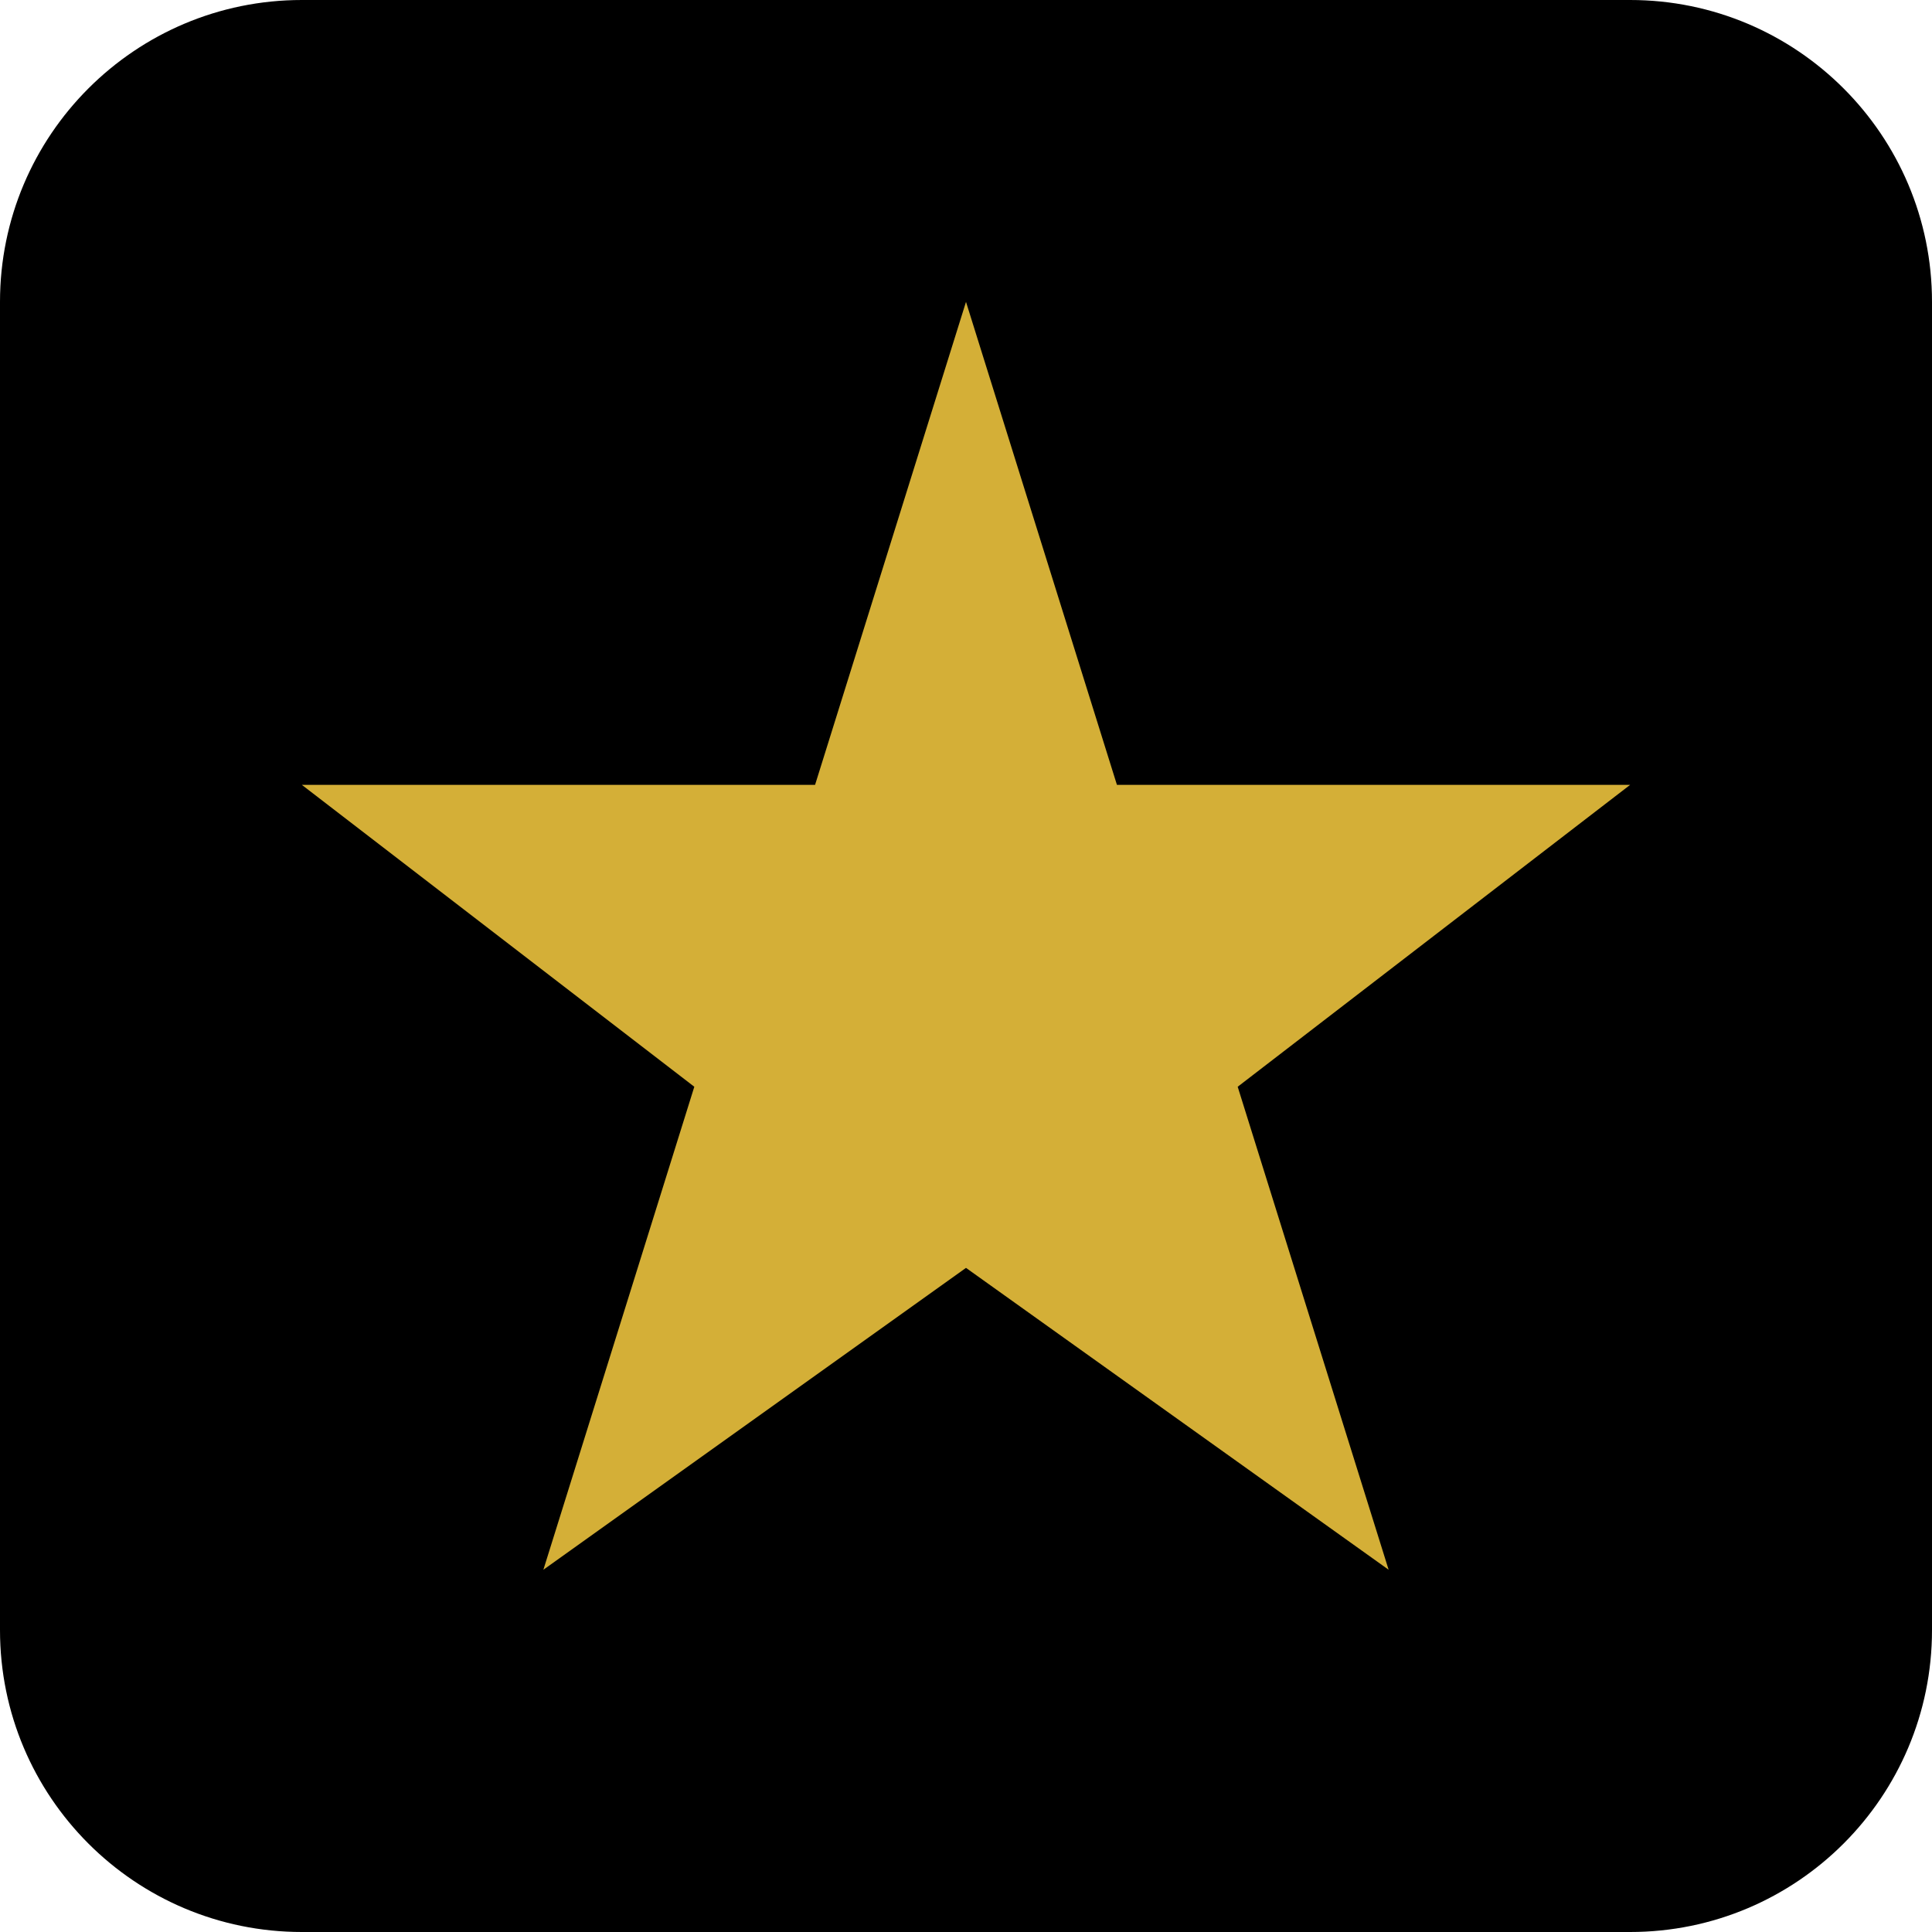
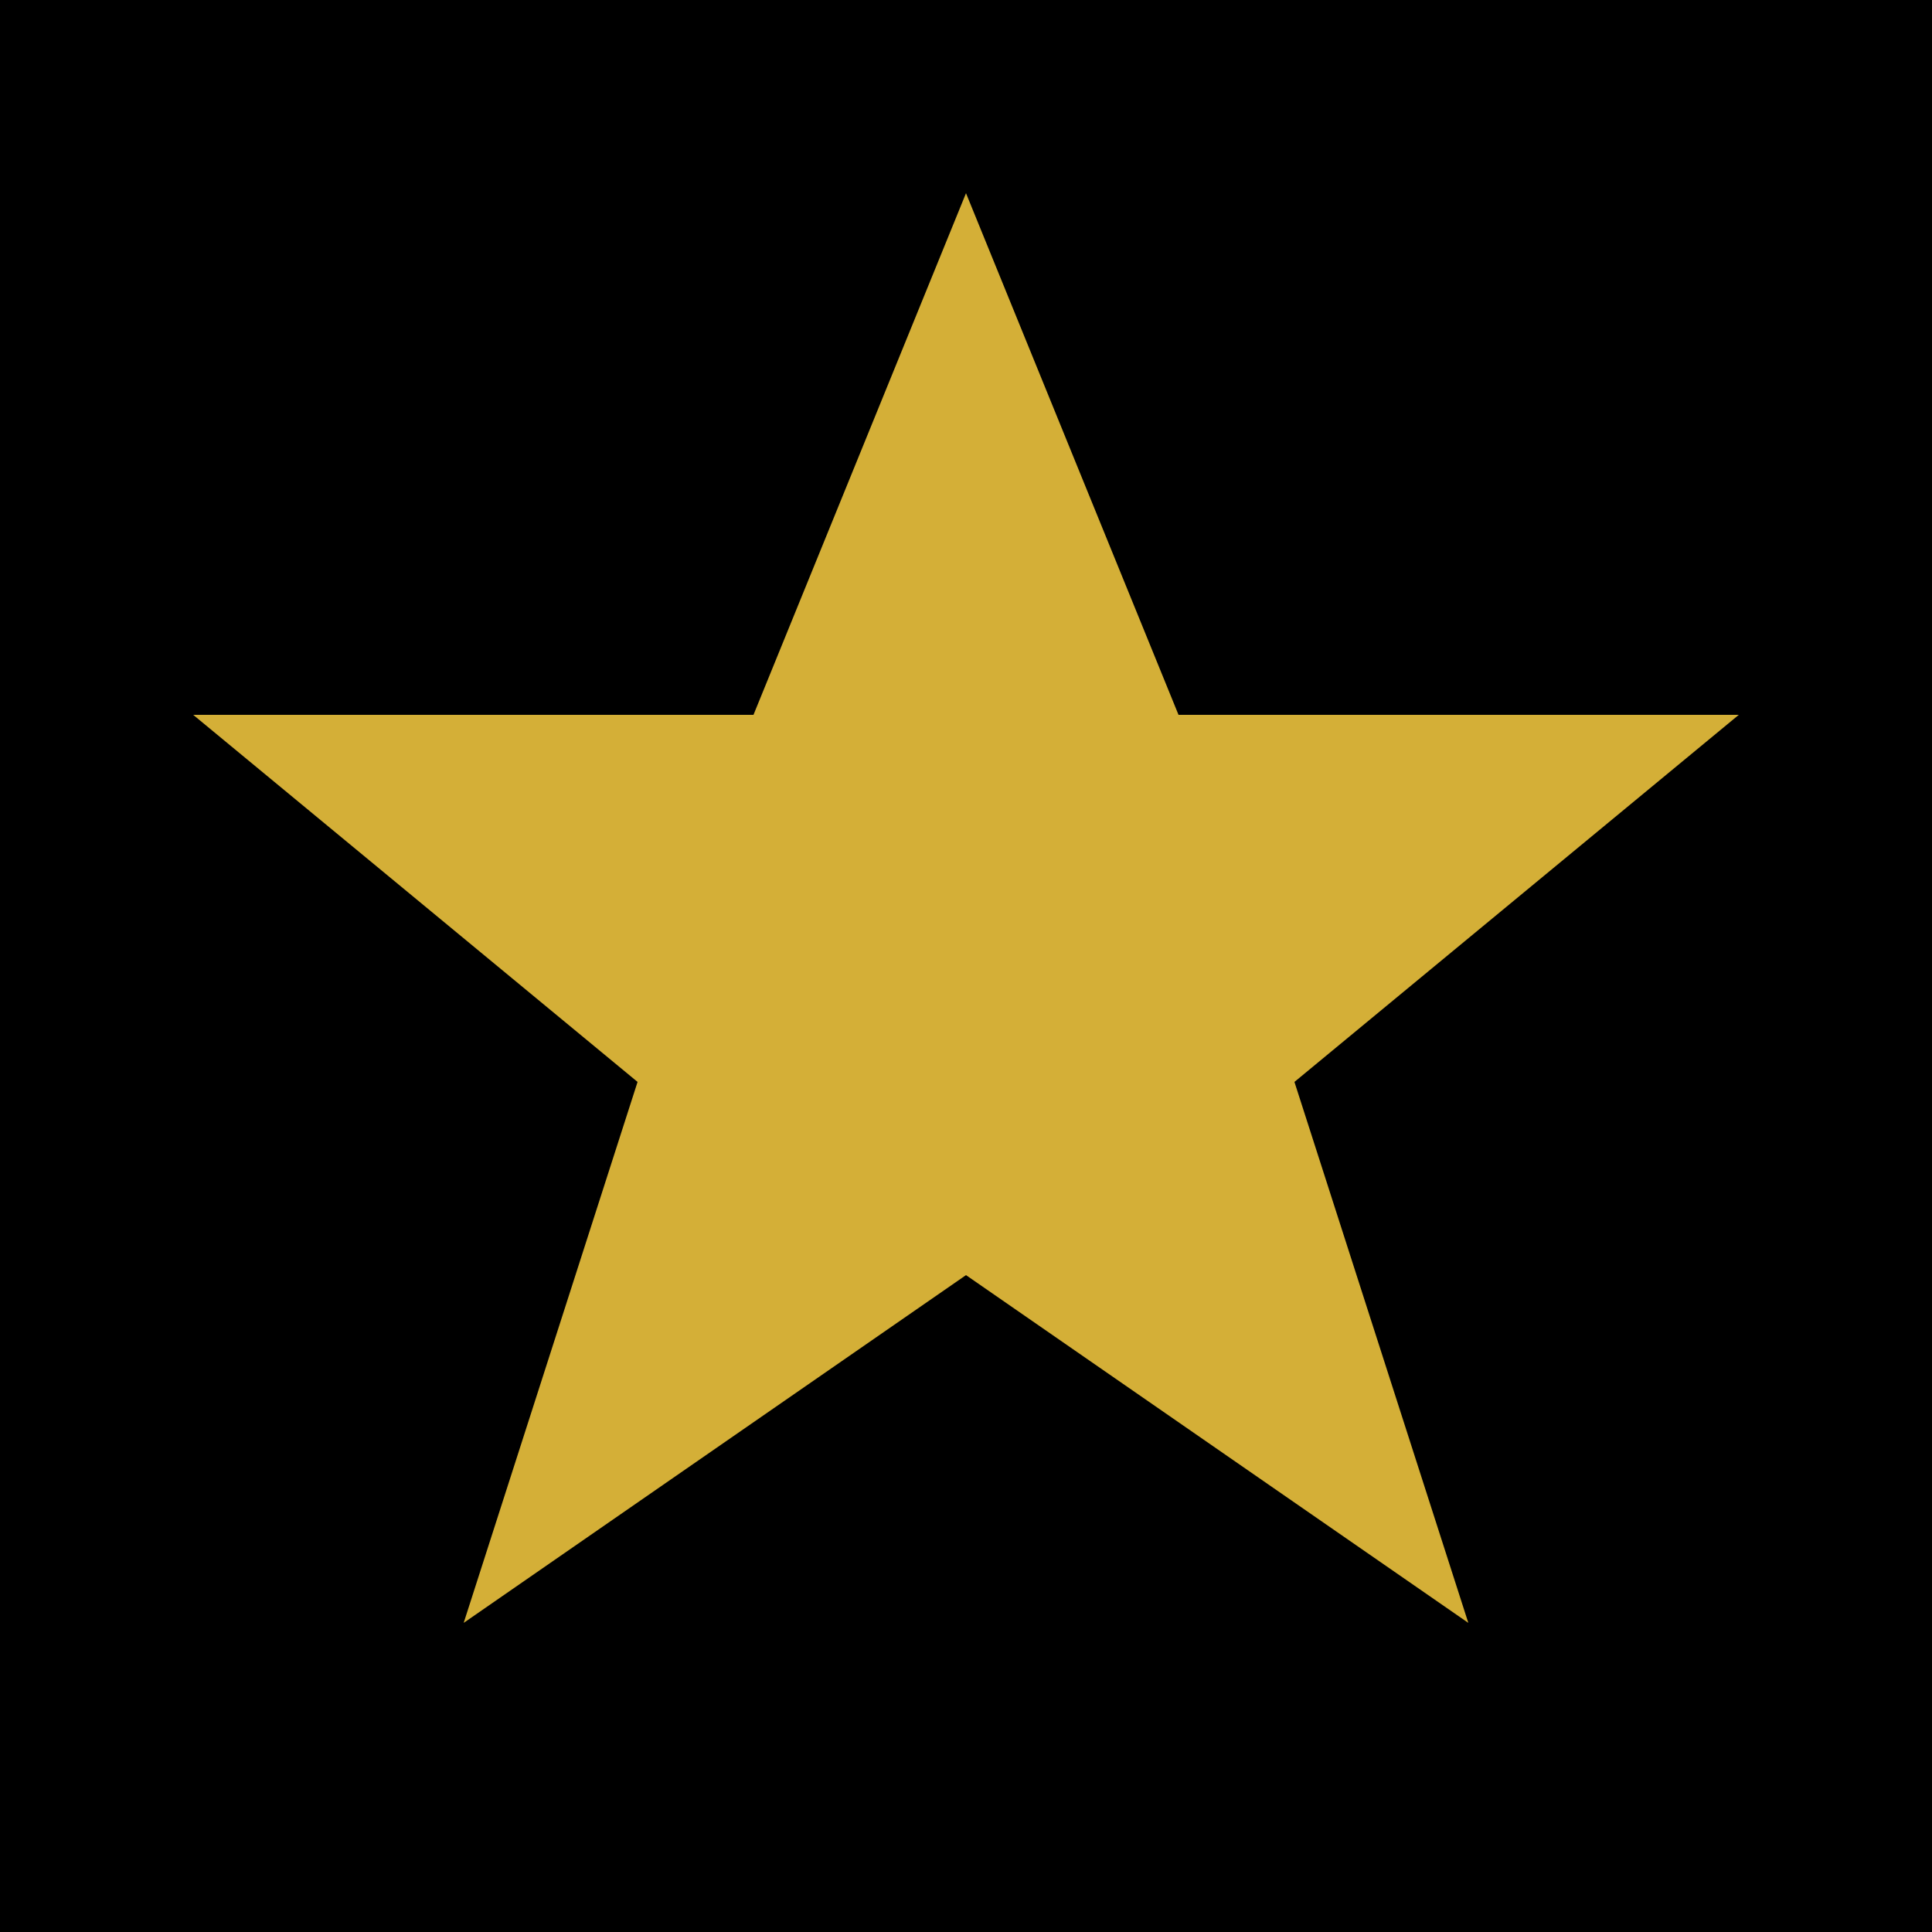
- <svg xmlns="http://www.w3.org/2000/svg" viewBox="0 0 64 64">
-   <rect width="64" height="64" rx="10" fill="#000000" />
-   <polygon points="32,10 37,26 54,26 41,36 46,52 32,42 18,52 23,36 10,26 27,26" fill="#D4AF37" />
+ <svg xmlns="http://www.w3.org/2000/svg" viewBox="0 0 100 100">
+   <rect width="100" height="100" fill="#000000" />
+   <polygon points="50,10 61,37 90,37 67,56 76,84 50,66 24,84 33,56 10,37 39,37" fill="#D4AF37" />
</svg>
